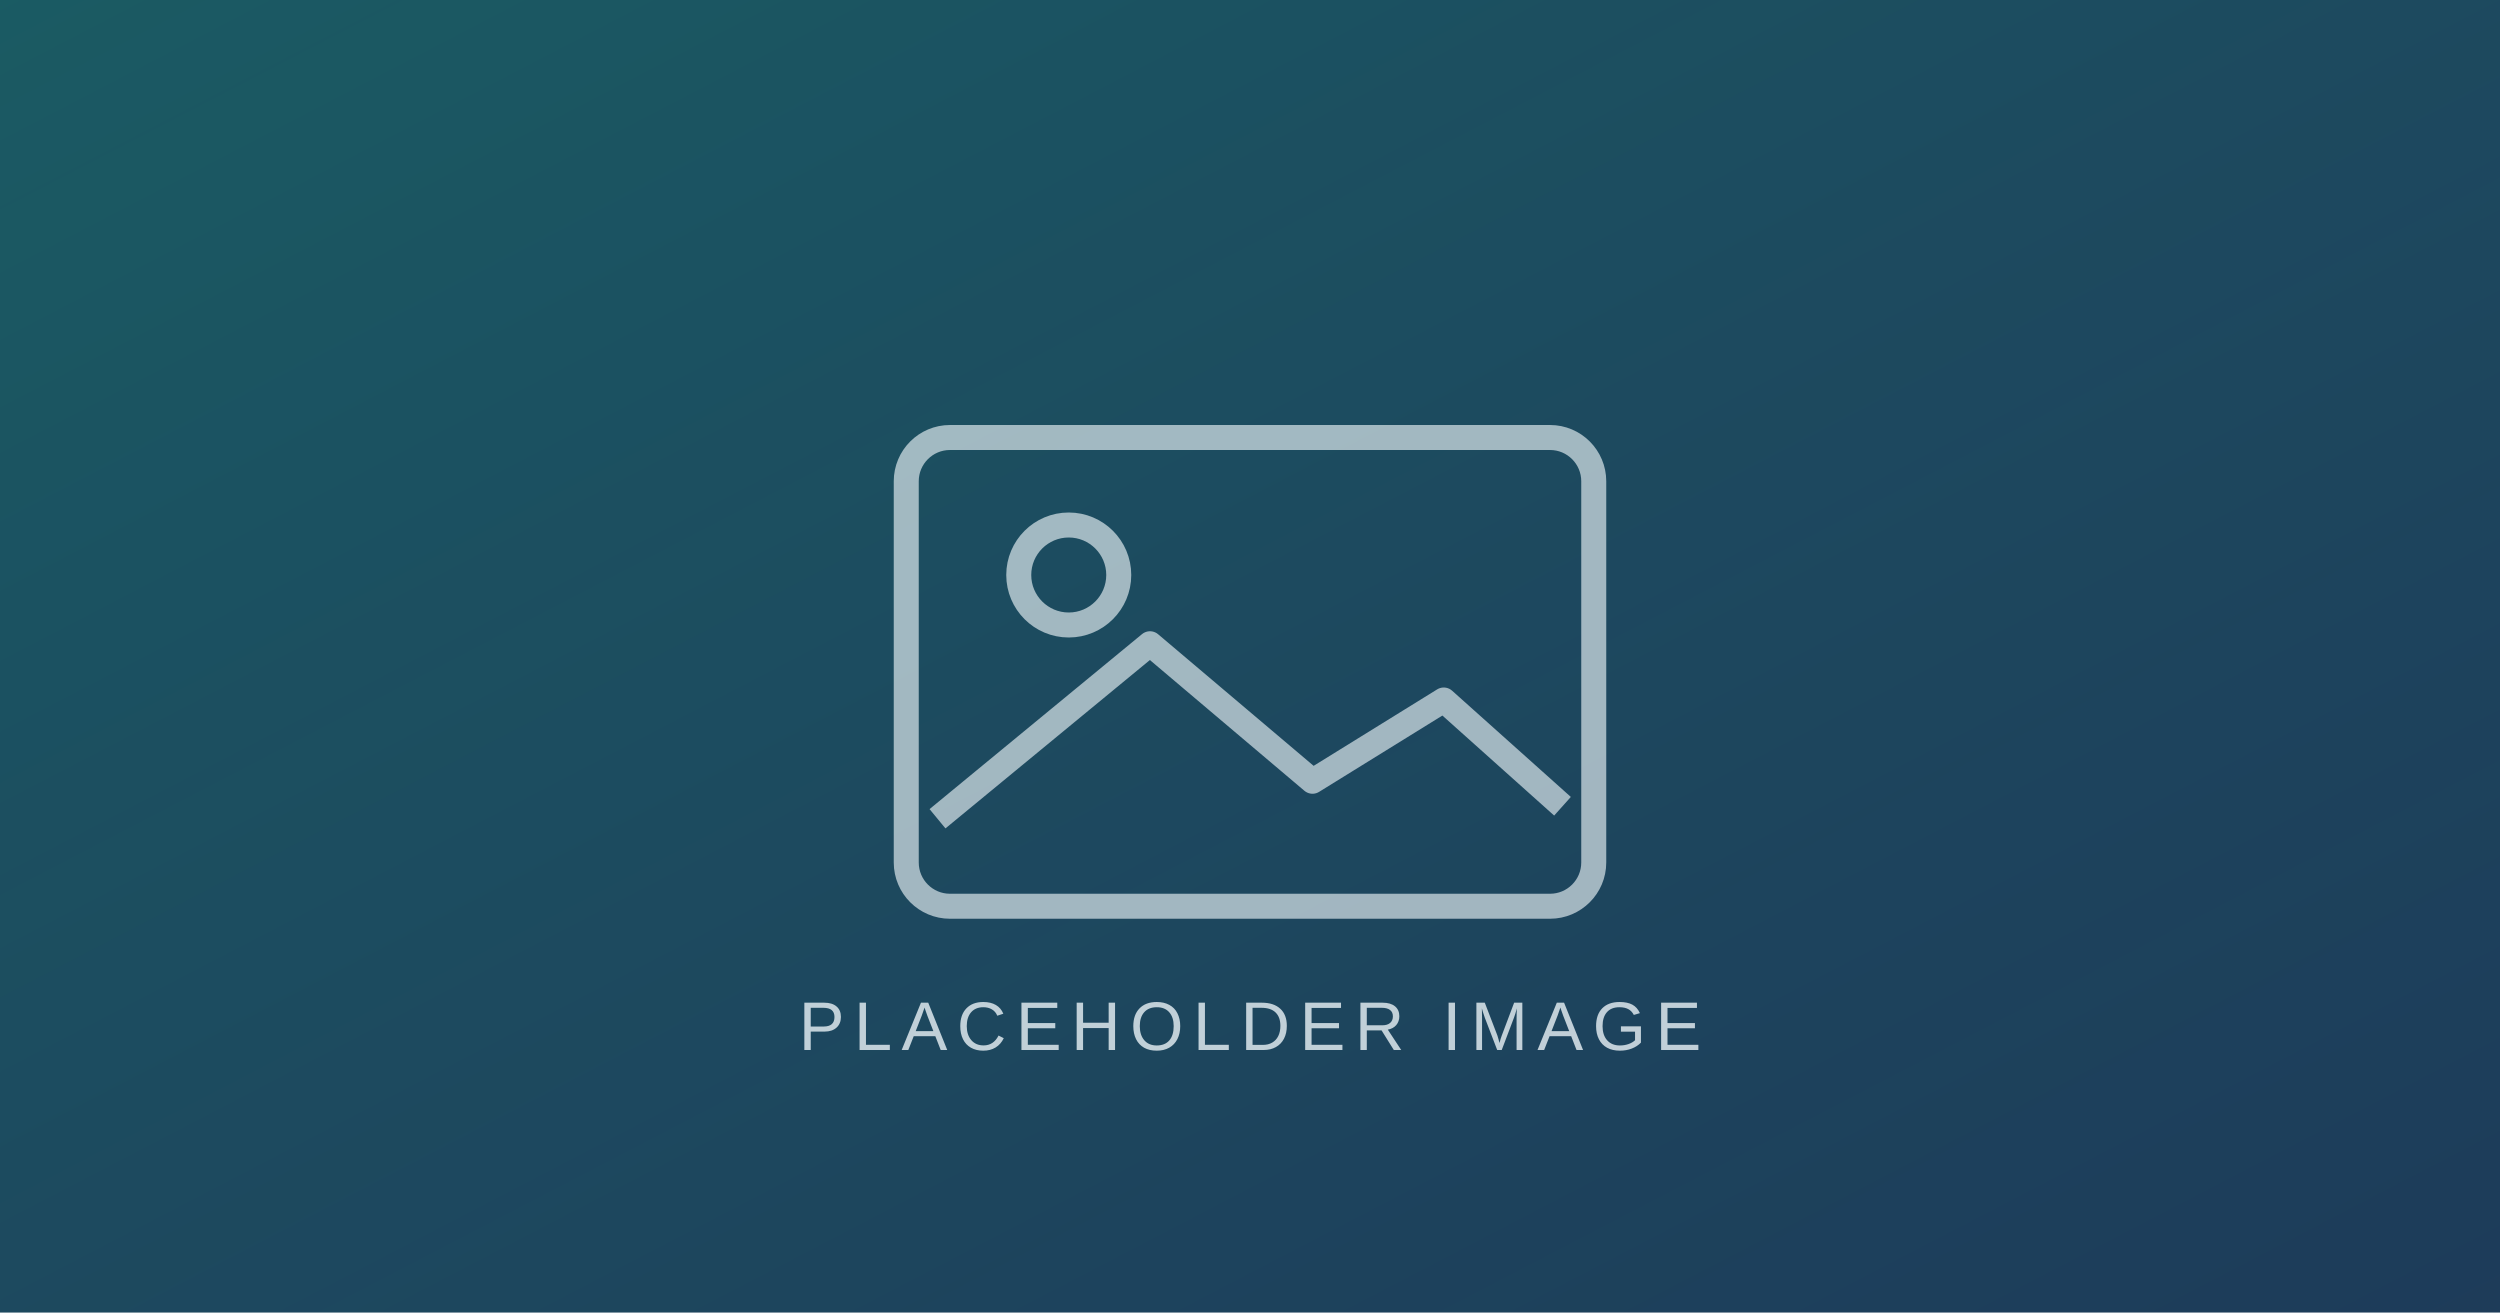
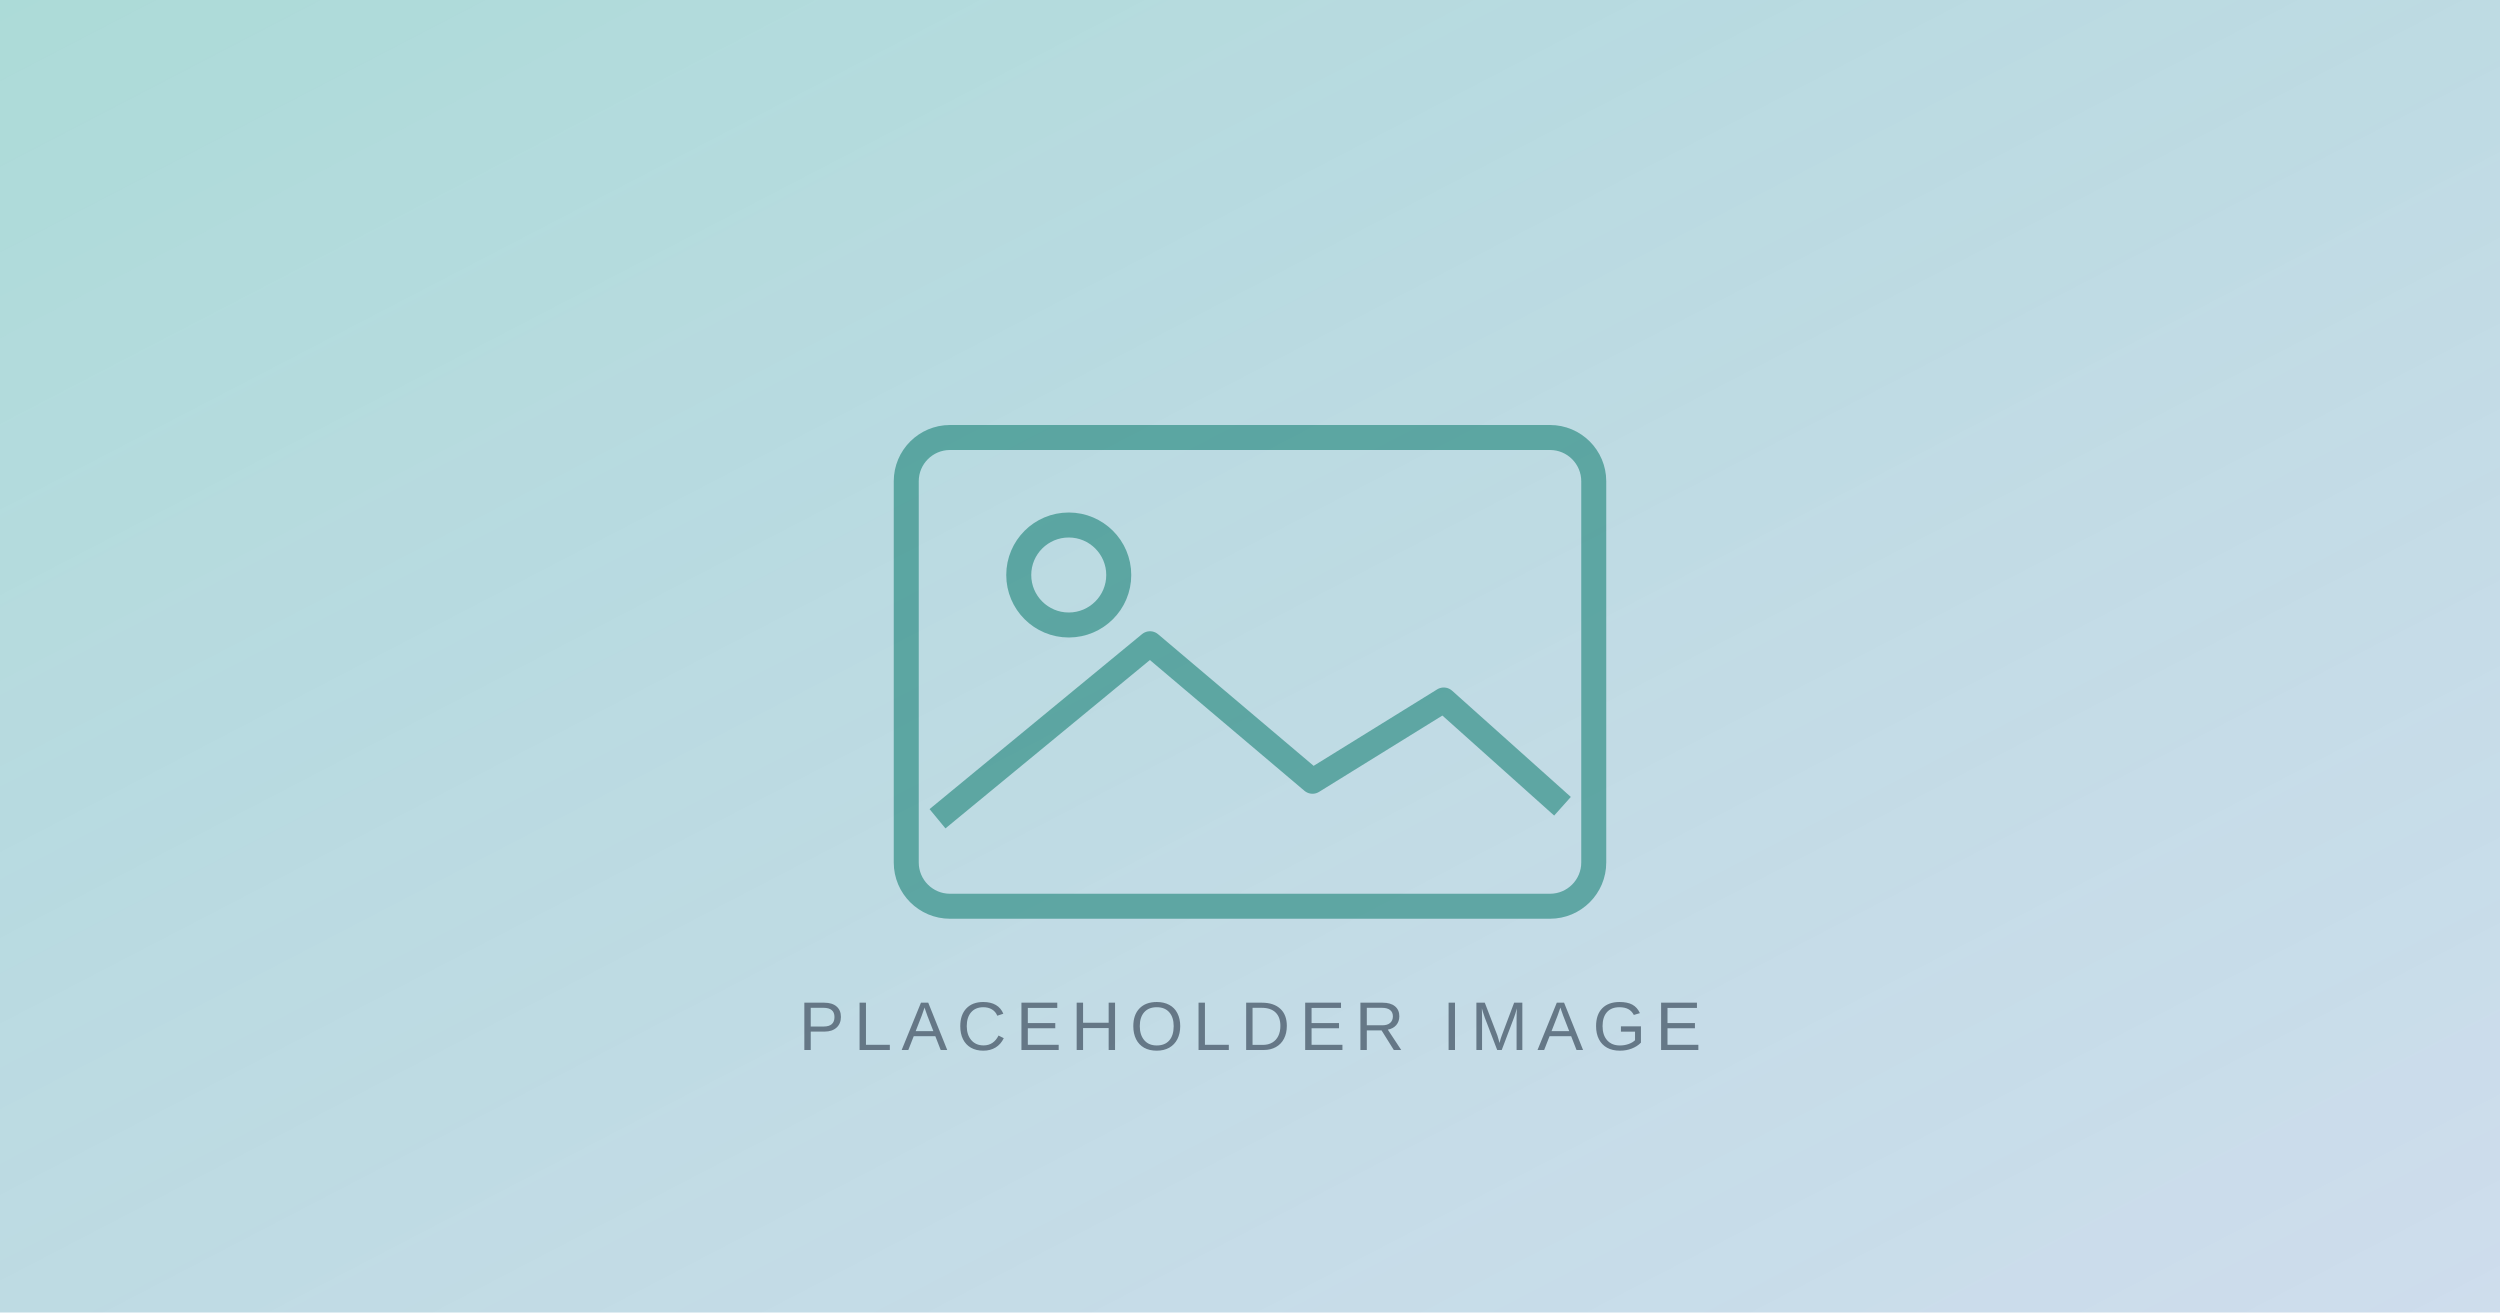
<svg xmlns="http://www.w3.org/2000/svg" viewBox="0 0 800 420" role="img" aria-label="Placeholder - post cover">
  <defs>
    <linearGradient id="p1" x1="0" y1="0" x2="1" y2="1">
-       <stop offset="0%" stop-color="#2dd4bf" stop-opacity="0.85" />
-       <stop offset="100%" stop-color="#4d8fd6" stop-opacity="0.55" />
+       <stop offset="0%" stop-color="#12a594" stop-opacity="0.30" />
+       <stop offset="100%" stop-color="#3b7fc4" stop-opacity="0.18" />
    </linearGradient>
  </defs>
-   <rect width="800" height="420" fill="#12283c" />
-   <rect width="800" height="420" fill="url(#p1)" opacity="0.35" />
-   <g opacity="0.65" fill="none" stroke="#eaf2f6" stroke-width="8" stroke-linejoin="round">
+   <rect width="800" height="420" fill="#eef2f5" />
+   <rect width="800" height="420" fill="url(#p1)" />
+   <g opacity="0.55" fill="none" stroke="#0d7a6d" stroke-width="8" stroke-linejoin="round">
    <rect x="290" y="140" width="220" height="150" rx="14" />
    <circle cx="342" cy="184" r="16" />
    <path d="M300 262 L368 206 L420 250 L462 224 L500 258" />
  </g>
-   <text x="400" y="336" text-anchor="middle" fill="#eaf2f6" opacity="0.8" font-family="Arial, Helvetica, sans-serif" font-size="22" letter-spacing="3">
+   <text x="400" y="336" text-anchor="middle" fill="#5b6d7c" opacity="0.9" font-family="Arial, Helvetica, sans-serif" font-size="22" letter-spacing="3">
    PLACEHOLDER IMAGE
  </text>
</svg>
